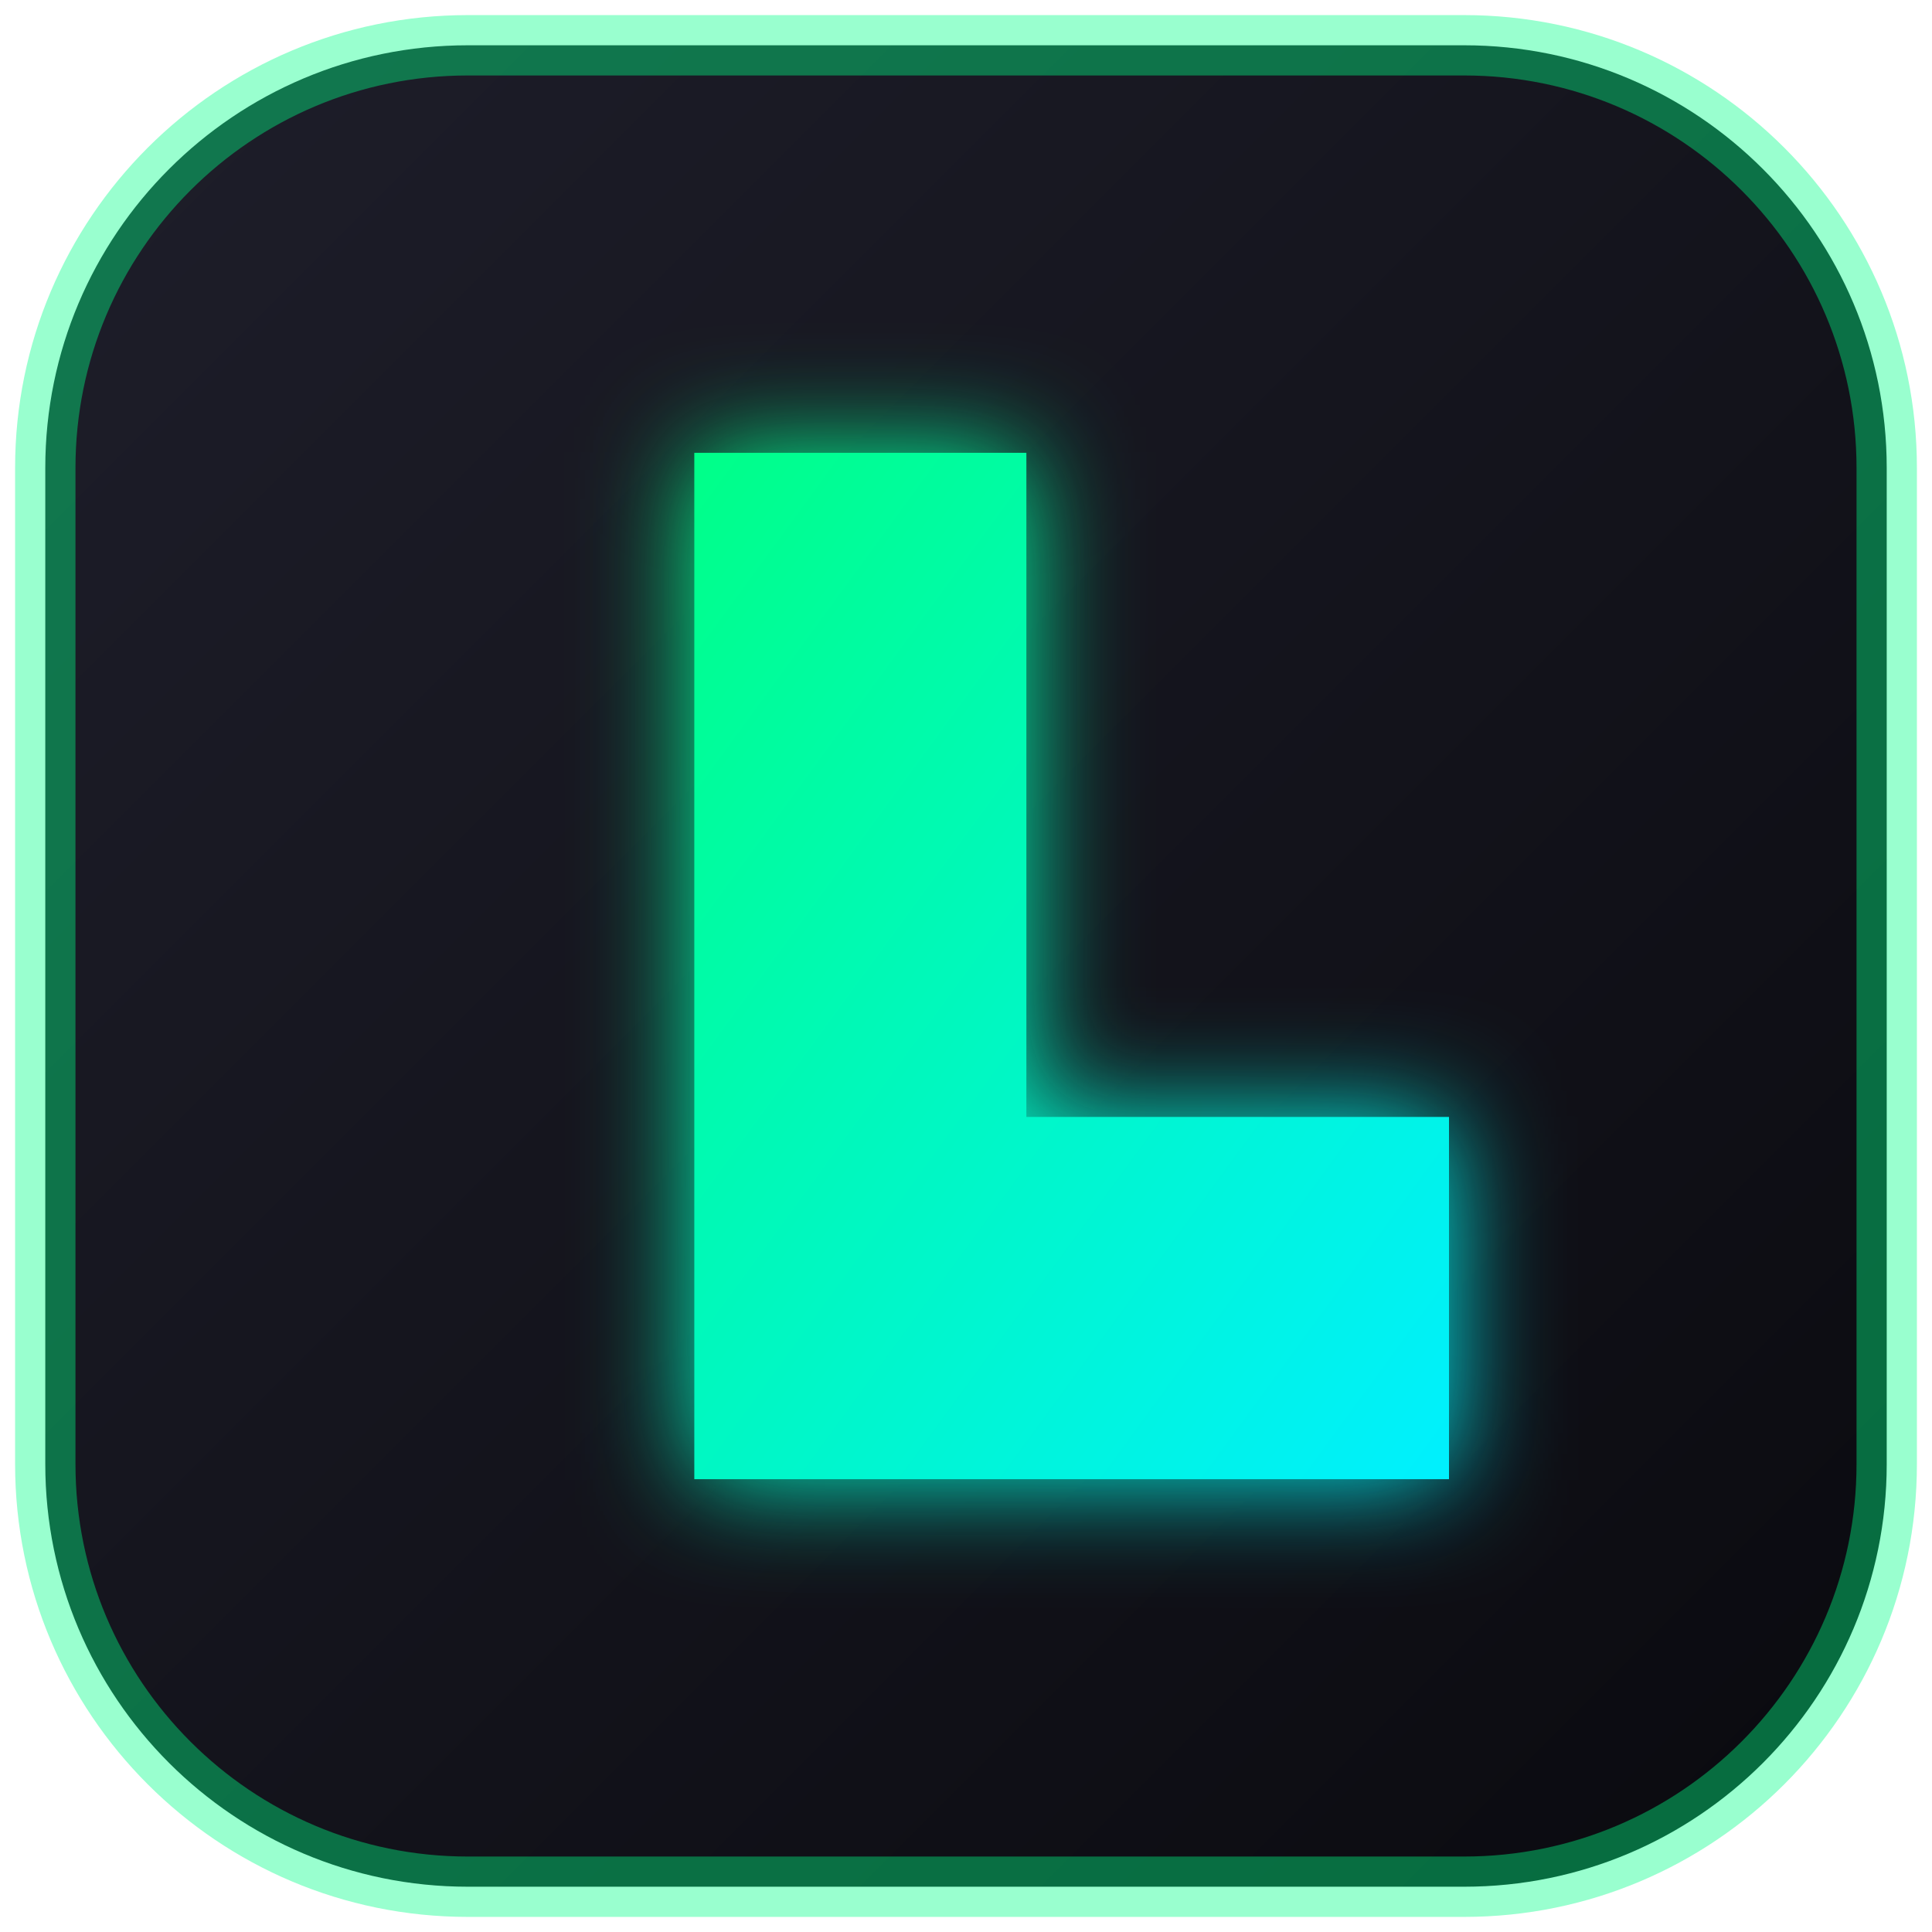
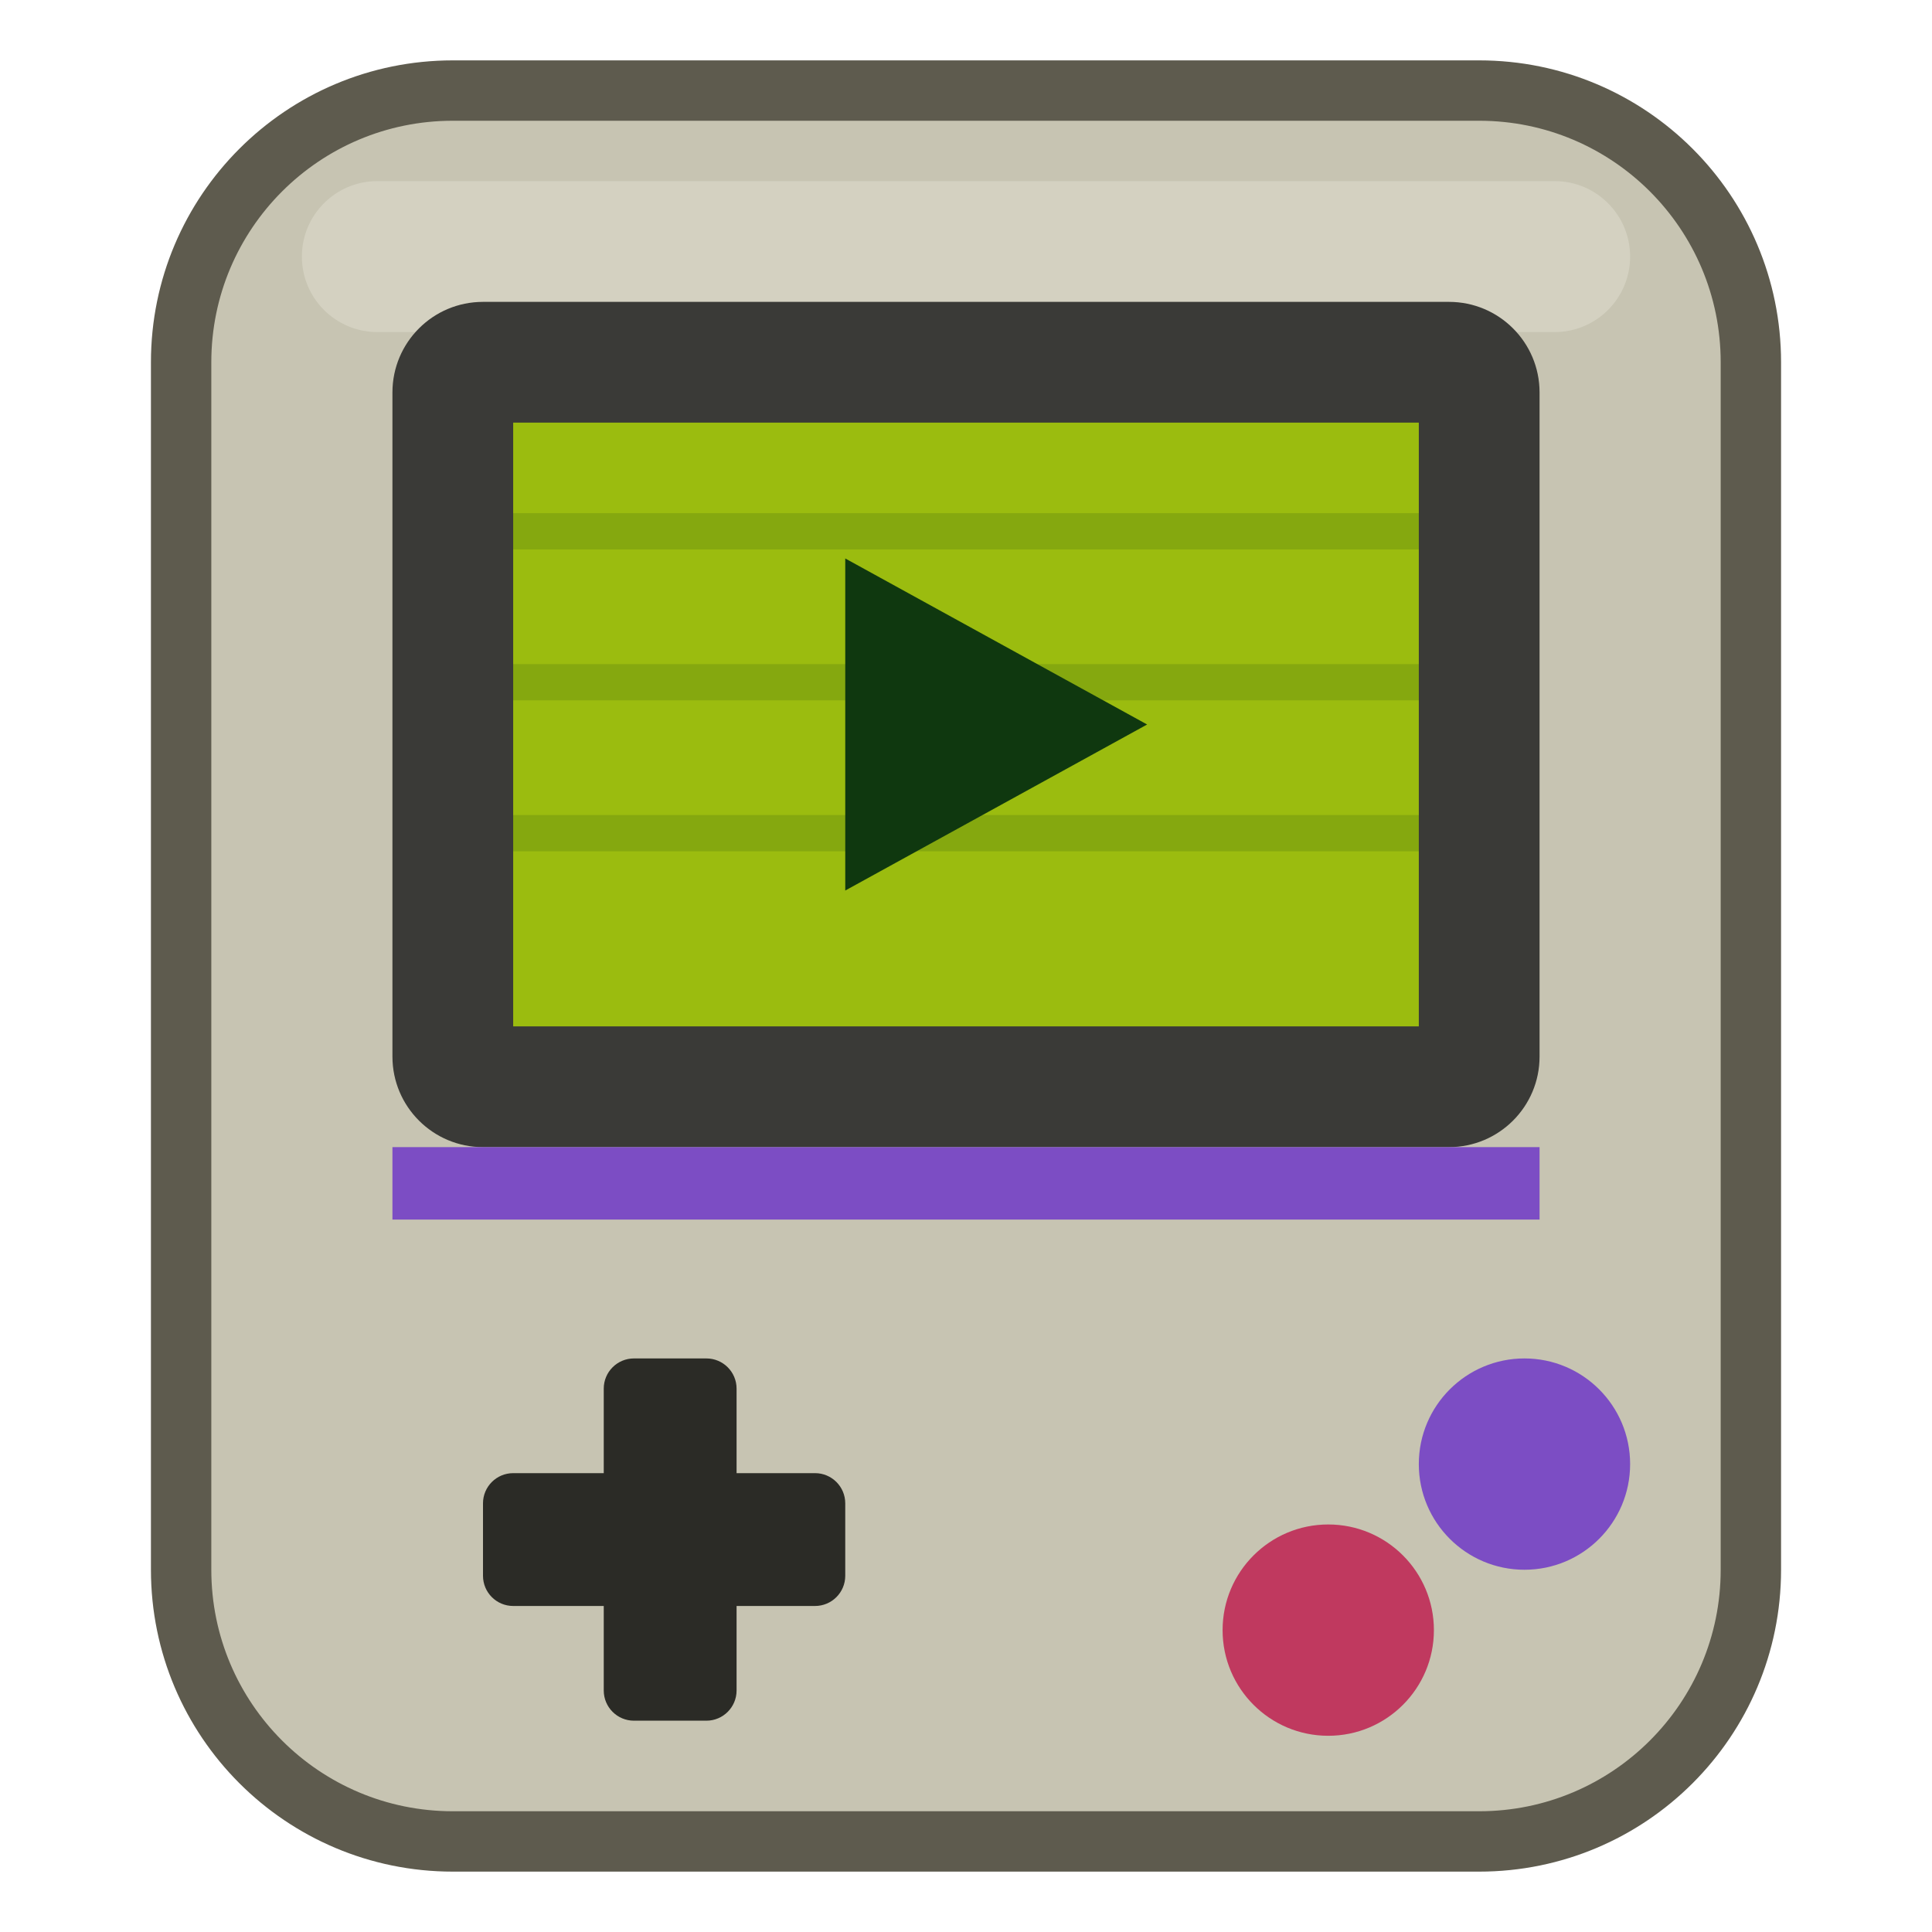
<svg xmlns="http://www.w3.org/2000/svg" viewBox="0 0 64 64" width="64" height="64">
-   <defs>
-     <linearGradient id="bg" x1="0" y1="0" x2="1" y2="1">
-       <stop offset="0" stop-color="#1e1e2a" />
-       <stop offset="1" stop-color="#0a0a0f" />
-     </linearGradient>
-     <linearGradient id="ink" x1="0" y1="0" x2="1" y2="1">
-       <stop offset="0" stop-color="#00ff88" />
-       <stop offset="1" stop-color="#00f0ff" />
-     </linearGradient>
-     <filter id="glow" x="-40%" y="-40%" width="180%" height="180%">
-       <feGaussianBlur stdDeviation="1.8" result="b" />
-       <feMerge>
-         <feMergeNode in="b" />
-         <feMergeNode in="SourceGraphic" />
-       </feMerge>
-     </filter>
-   </defs>
-   <rect x="1.5" y="1.5" width="61" height="61" rx="14" fill="url(#bg)" stroke="#00ff88" stroke-opacity="0.4" stroke-width="2" />
-   <path d="M23 15 H34 V37 H48 V49 H23 Z" fill="url(#ink)" filter="url(#glow)" />
+   <rect x="6" y="3" width="52" height="58" rx="9" fill="#c7c4b2" stroke="#5e5b4e" stroke-width="2" />
+   <rect x="10" y="6" width="44" height="5" rx="2.5" fill="#dcdacb" opacity="0.6" />
+   <rect x="13" y="10" width="38" height="28" rx="3" fill="#3a3a37" />
+   <rect x="13" y="38" width="38" height="2.4" fill="#7c4dc4" />
+   <rect x="17" y="14" width="30" height="20" fill="#9bbc0f" />
+   <g fill="#0f380f" opacity="0.16">
+     <rect x="17" y="17" width="30" height="1.2" />
+     <rect x="17" y="22" width="30" height="1.2" />
+     <rect x="17" y="27" width="30" height="1.2" />
+   </g>
+   <path d="M28 18.5 L28 29.5 L38 24 Z" fill="#0f380f" />
+   <g fill="#2b2b26">
+     <rect x="20" y="45" width="4.4" height="12" rx="1" />
+     <rect x="16" y="48.8" width="12" height="4.4" rx="1" />
+   </g>
+   <circle cx="44" cy="54" r="3.5" fill="#c0395f" />
+   <circle cx="50.5" cy="48.5" r="3.5" fill="#7c4dc4" />
</svg>
